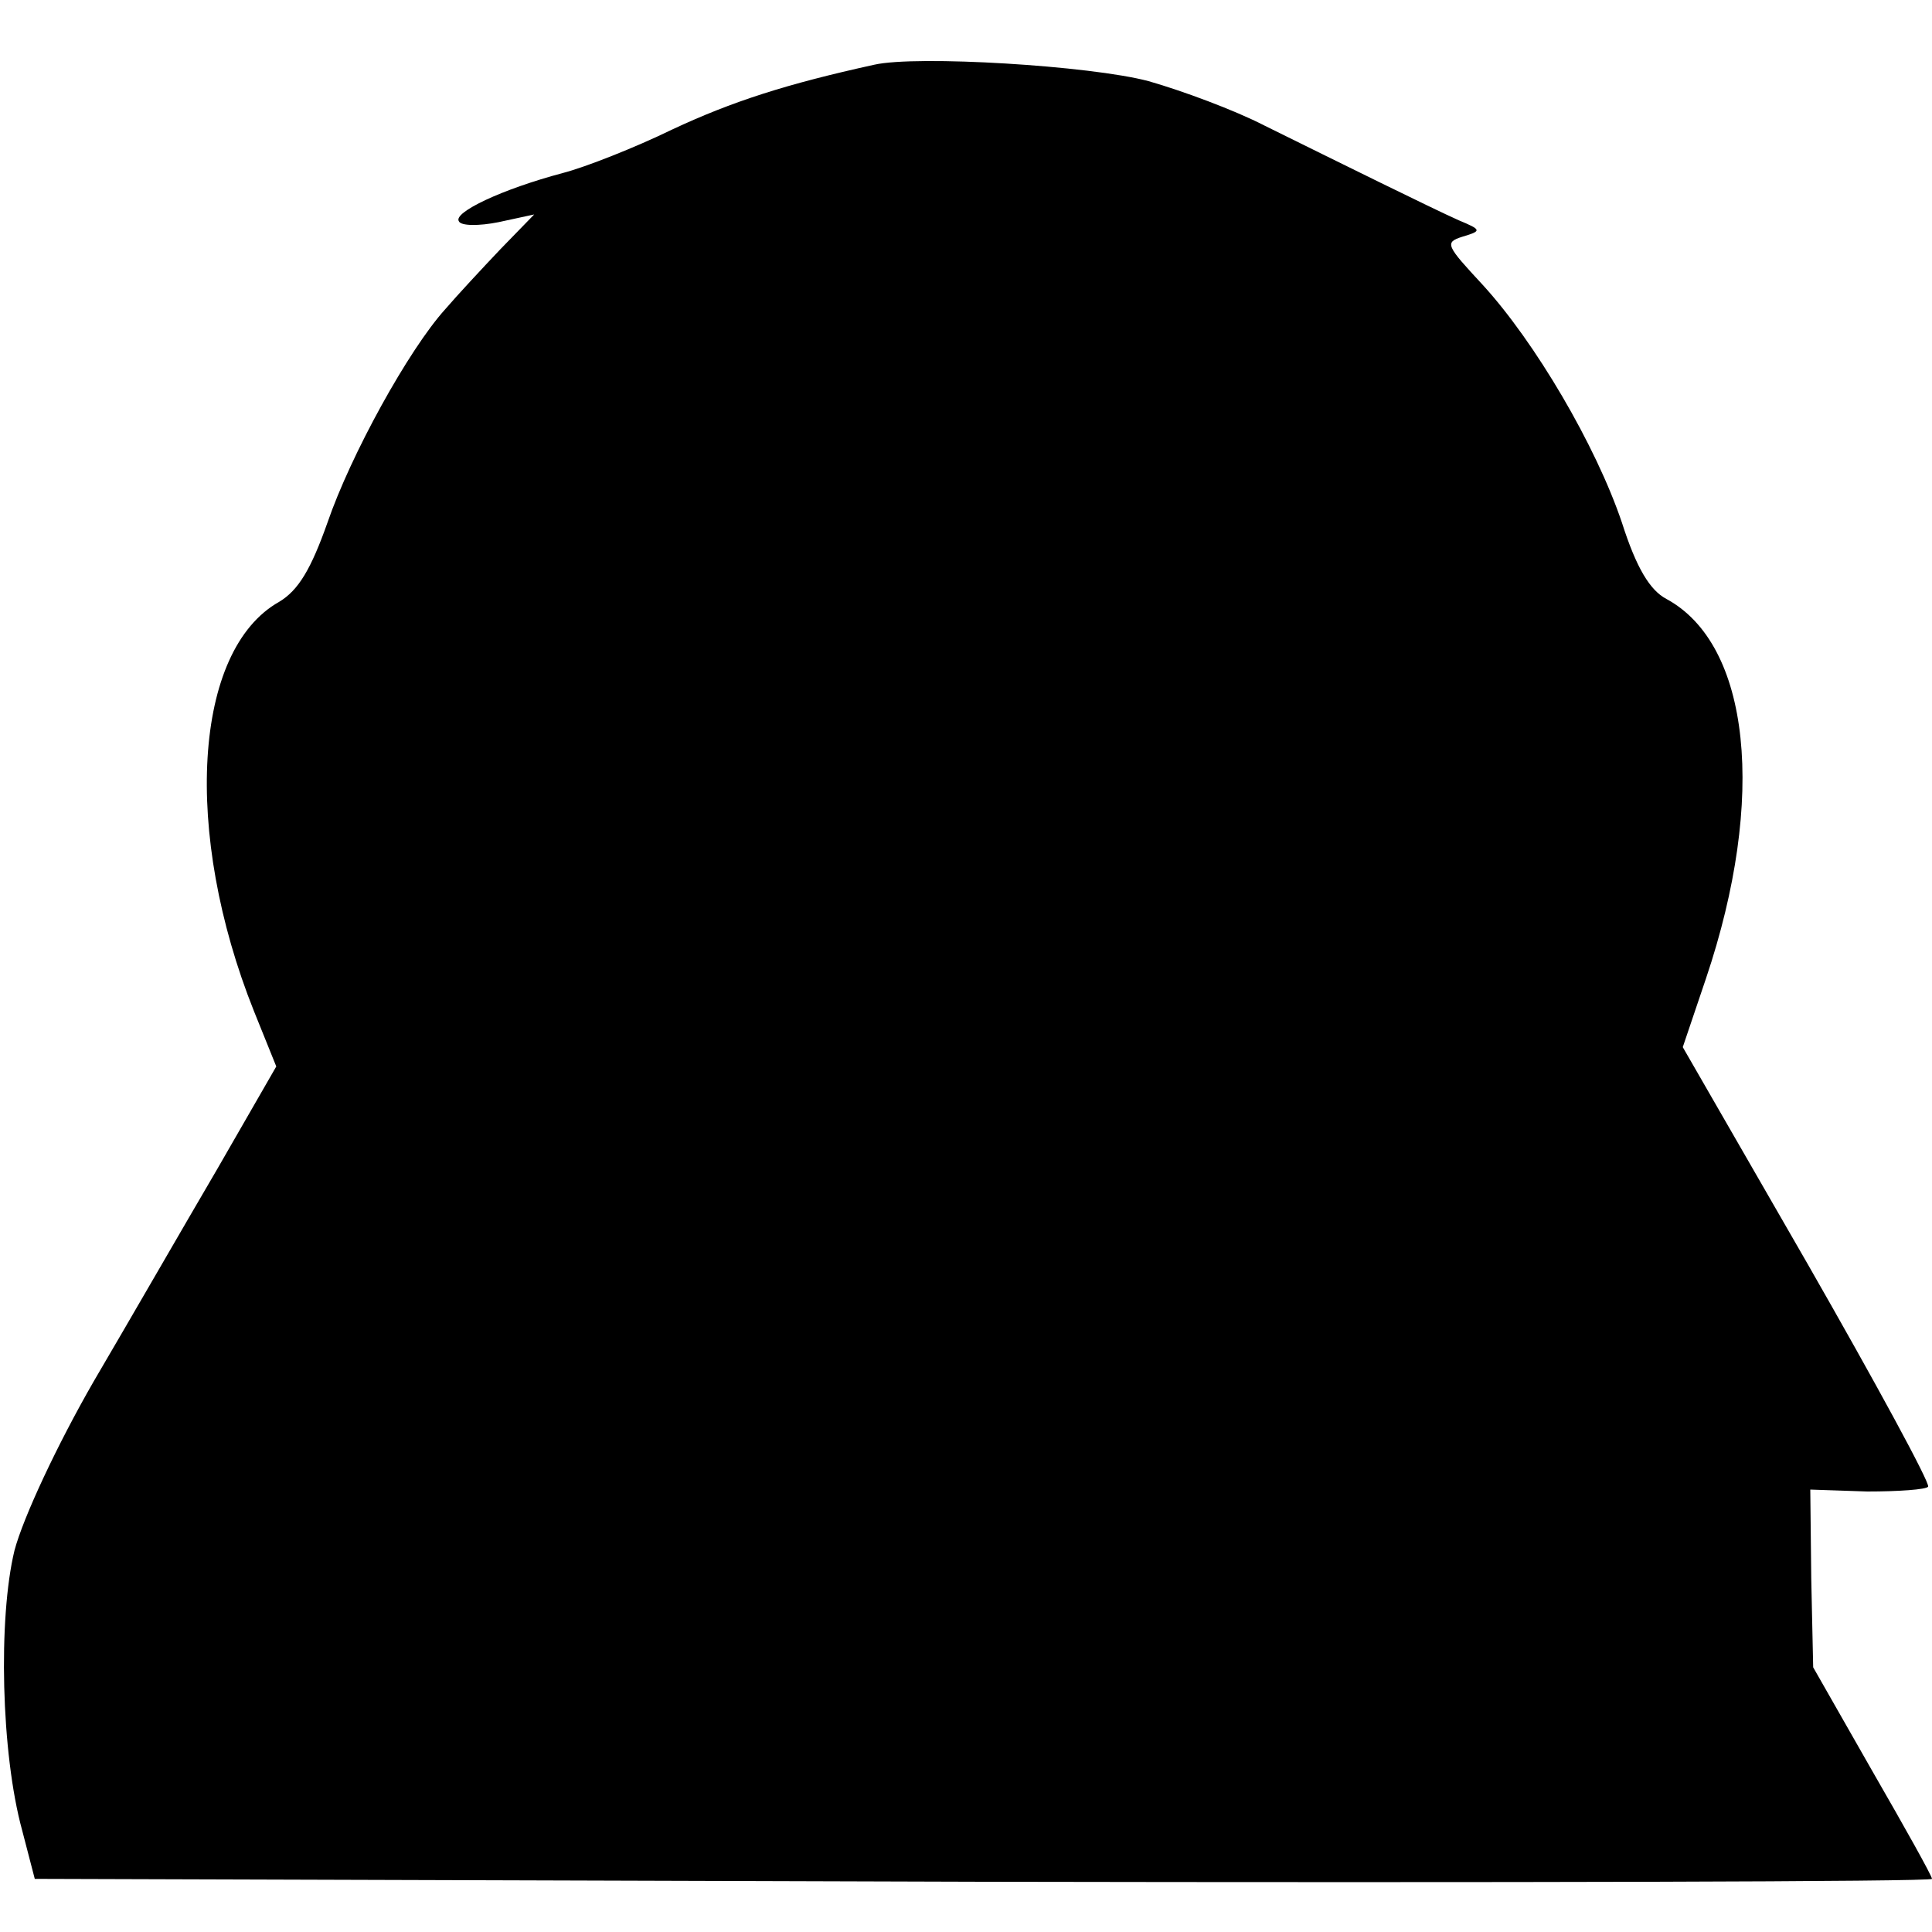
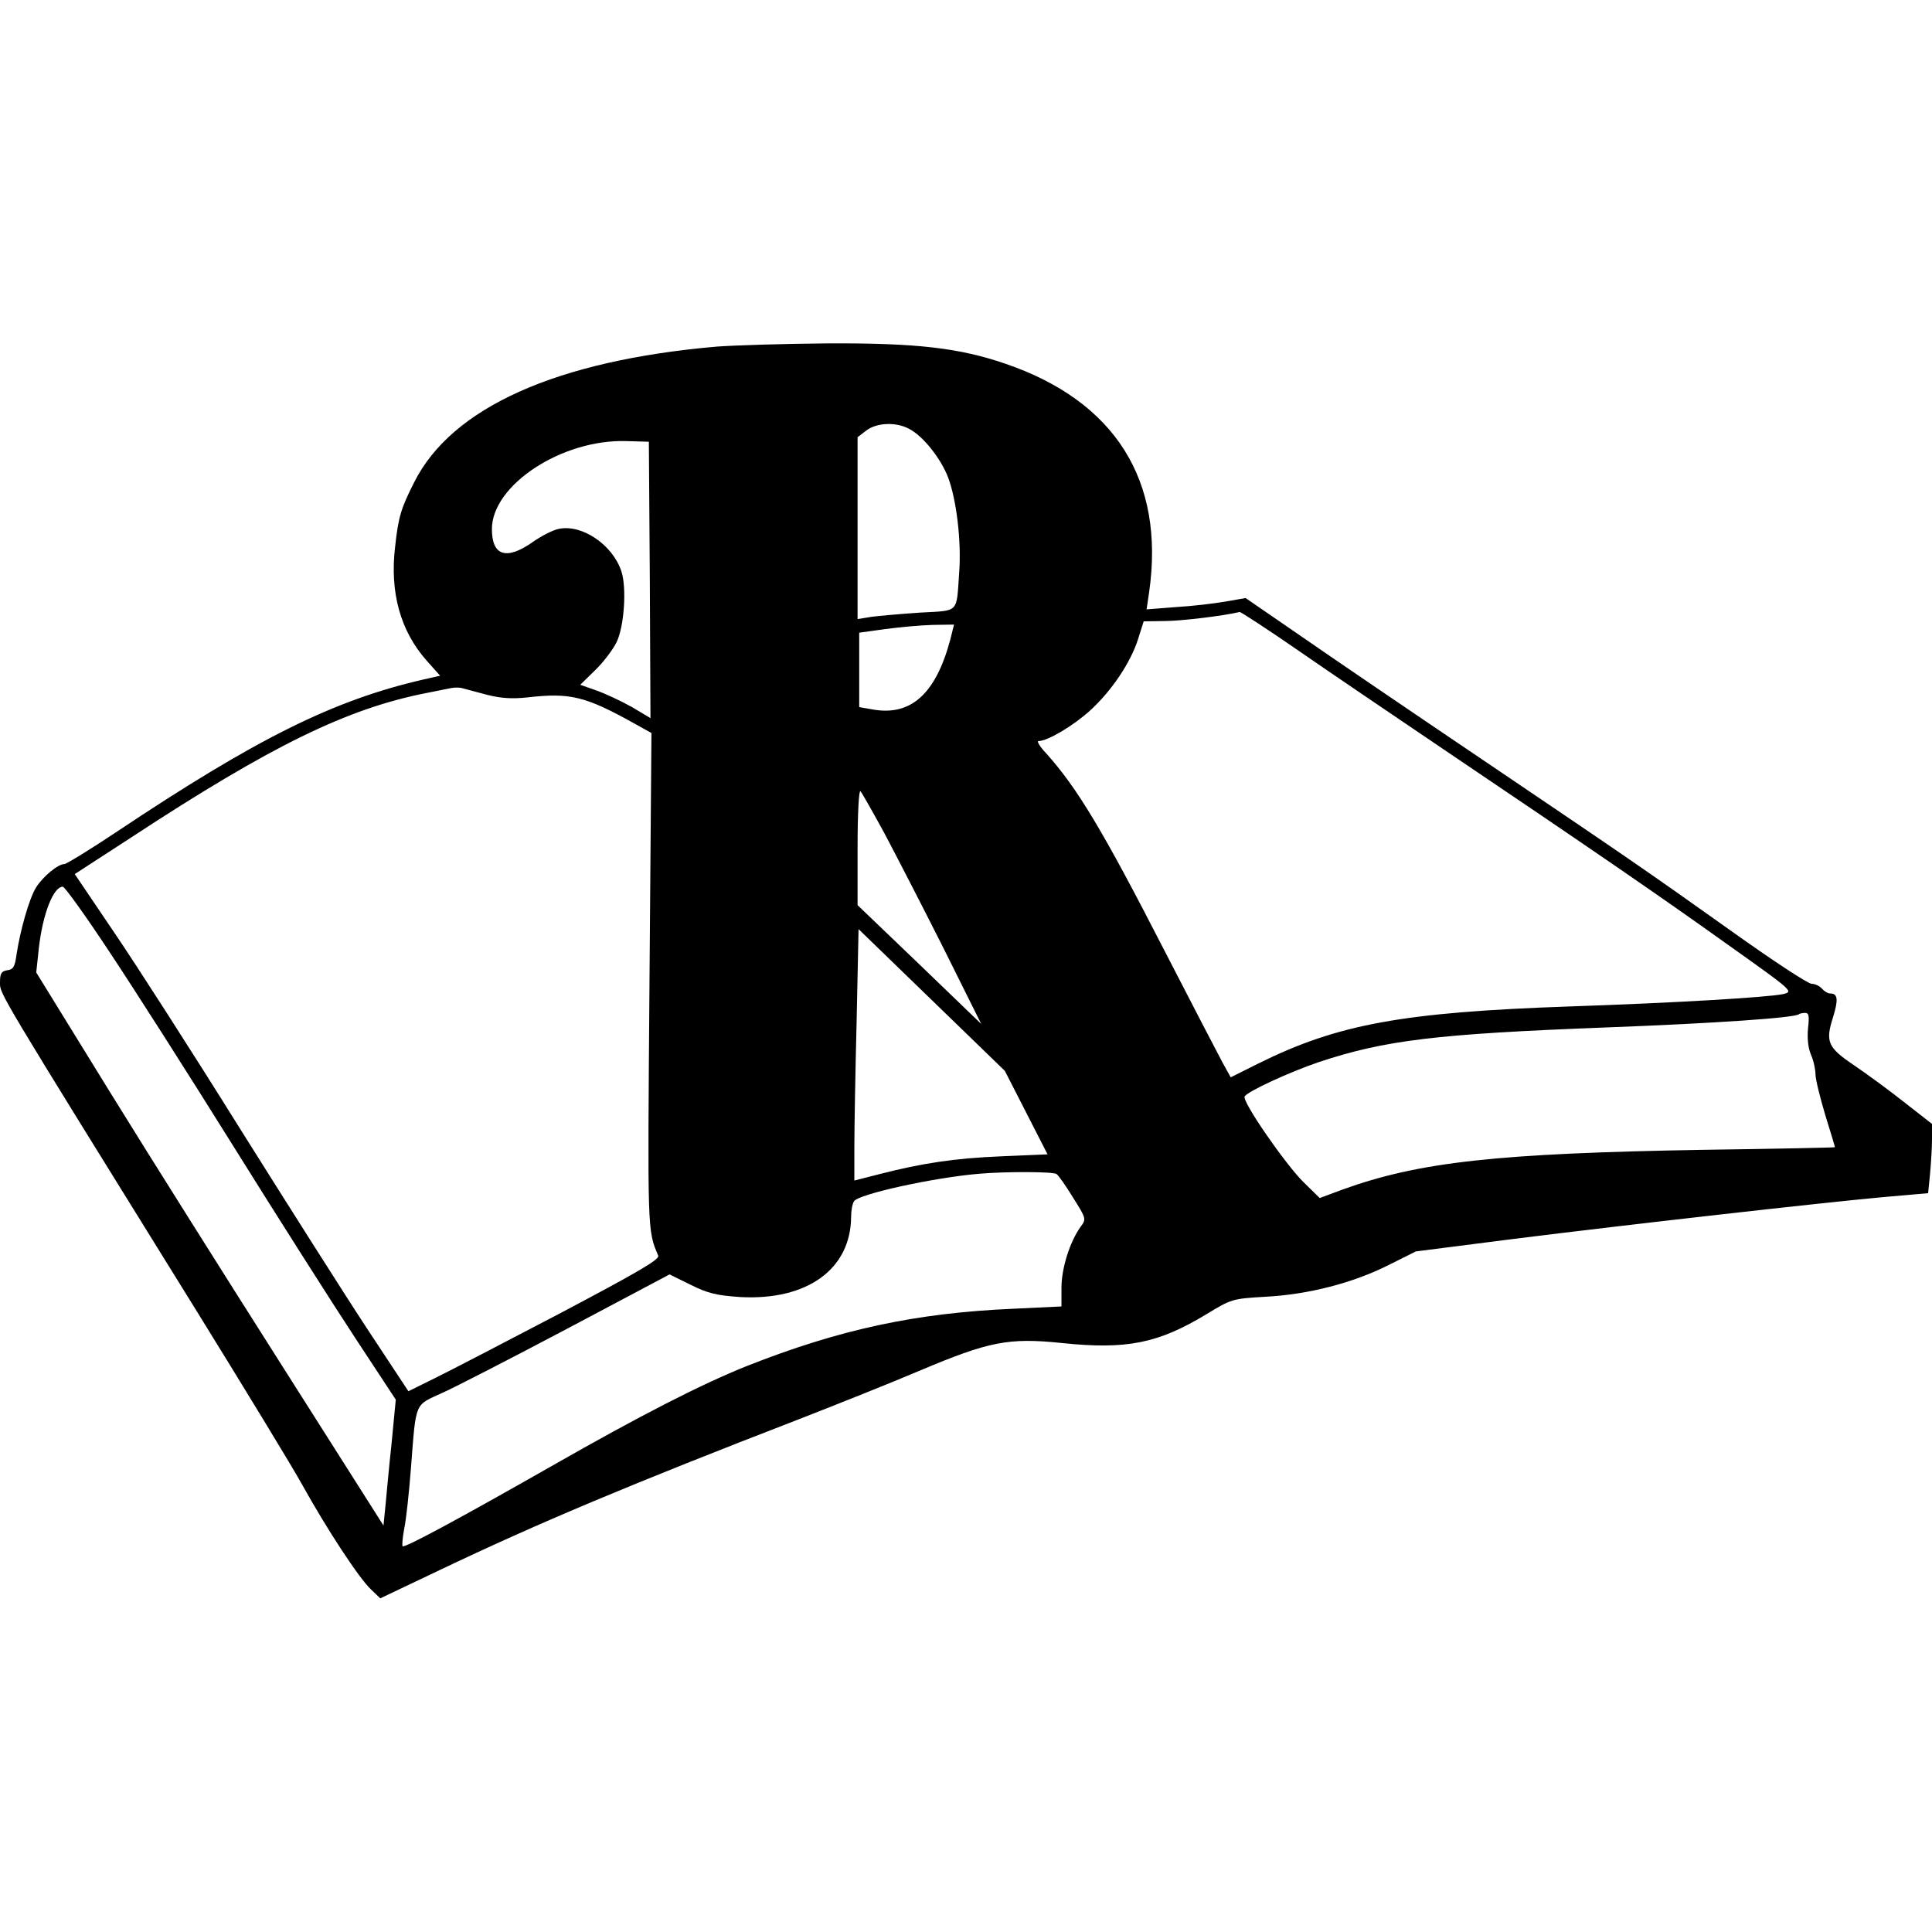
- <svg xmlns="http://www.w3.org/2000/svg" version="1.0" width="200pt" height="200pt" viewBox="0 0 200 200" preserveAspectRatio="xMidYMid meet">
-   <g transform="translate(0,200) scale(0.1,-0.1)" fill="#000000" stroke="none">
-     <path d="M905 1933 c-91 -20 -147 -38 -209 -67 -39 -19 -90 -39 -113 -45 -64 -17 -114 -41 -108 -50 2 -5 21 -5 41 -1 l37 8 -35 -36 c-19 -20 -45 -48 -57 -62 -38 -42 -98 -151 -122 -221 -17 -48 -30 -70 -50 -82 -89 -50 -100 -239 -26 -424 l23 -57 -61 -106 c-34 -58 -91 -157 -128 -220 -38 -66 -73 -141 -82 -175 -17 -70 -14 -210 8 -290 l13 -50 982 -3 c540 -1 982 0 982 3 0 3 -28 53 -62 112 l-61 107 -2 92 -1 92 59 -2 c32 0 61 2 63 5 2 4 -54 107 -125 231 l-129 224 24 71 c63 187 46 346 -41 393 -17 9 -31 32 -46 79 -27 80 -90 187 -144 246 -38 41 -40 44 -21 50 20 6 20 7 -4 17 -29 13 -122 59 -201 98 -31 16 -85 36 -120 46 -60 16 -240 27 -284 17z" />
+ <svg xmlns="http://www.w3.org/2000/svg" version="1.0" width="597pt" height="597pt" viewBox="0 0 597 597" preserveAspectRatio="xMidYMid meet">
+   <g transform="translate(0,597) scale(0.1,-0.1)" fill="#000000" stroke="none">
+     <path d="M2215 4899 c-495 -43 -819 -188 -935 -419 -41 -81 -49 -107 -59 -199 -17 -141 16 -261 98 -353 l41 -46 -53 -12 c-277 -64 -513 -181 -949 -472 -81 -54 -153 -98 -159 -98 -20 0 -67 -39 -88 -73 -21 -35 -48 -129 -60 -207 -5 -37 -10 -46 -28 -48 -19 -3 -23 -10 -23 -38 0 -36 -14 -13 610 -1019 146 -236 293 -477 325 -535 75 -135 175 -288 212 -322 l28 -27 185 88 c304 145 590 265 1110 466 118 46 286 113 373 150 213 90 274 102 438 85 201 -21 298 -1 447 89 77 47 80 48 183 54 133 7 271 43 380 98 l84 42 305 39 c352 44 943 111 1141 129 l137 12 6 60 c3 33 6 81 6 107 l0 47 -87 68 c-48 38 -118 89 -155 114 -80 54 -88 72 -64 147 17 55 15 74 -8 74 -8 0 -19 7 -26 15 -7 8 -21 15 -32 15 -11 0 -119 71 -241 158 -274 195 -321 227 -787 542 -206 139 -453 307 -548 373 l-173 119 -63 -11 c-34 -6 -103 -14 -153 -17 l-90 -7 8 54 c49 344 -105 589 -444 705 -143 49 -274 64 -545 63 -136 -1 -292 -6 -347 -10z m594 -254 c43 -22 98 -91 121 -151 26 -70 41 -198 34 -292 -9 -129 2 -118 -121 -125 -60 -4 -127 -10 -150 -13 l-43 -7 0 281 0 281 26 20 c32 25 92 28 133 6z m-801 -467 l2 -427 -57 34 c-32 18 -81 41 -109 51 l-51 18 46 45 c26 25 55 64 66 86 24 49 32 169 15 220 -27 81 -120 145 -192 131 -18 -3 -55 -22 -82 -41 -81 -57 -126 -43 -126 40 0 136 216 278 415 272 l70 -2 3 -427z m2008 -221 c98 -68 298 -203 444 -302 455 -307 668 -453 879 -604 204 -145 204 -145 170 -153 -50 -10 -333 -27 -659 -38 -517 -18 -717 -55 -961 -176 l-86 -43 -26 47 c-14 26 -95 182 -180 347 -190 370 -268 500 -365 608 -19 20 -29 37 -23 37 28 0 107 47 159 94 67 61 126 149 149 222 l17 54 65 1 c51 0 182 16 232 28 3 0 87 -54 185 -122z m-1080 35 c-45 -167 -122 -236 -241 -214 l-40 7 0 115 0 115 80 11 c44 6 110 12 147 13 l66 1 -12 -48z m-1431 -169 c43 -11 78 -13 125 -8 131 15 178 4 329 -80 l54 -30 -6 -765 c-6 -778 -7 -771 27 -850 5 -12 -65 -52 -301 -177 -170 -89 -345 -180 -390 -202 l-81 -40 -130 197 c-71 108 -247 386 -392 617 -144 231 -318 502 -386 602 l-123 182 171 111 c436 286 671 401 918 449 30 6 64 13 75 15 11 2 27 2 35 -1 8 -2 42 -11 75 -20z m1228 -428 c35 -66 117 -225 182 -354 l117 -235 -191 184 -191 183 0 180 c0 105 4 177 9 172 5 -6 38 -64 74 -130z m-2397 -363 c72 -108 245 -379 384 -602 139 -223 309 -490 378 -595 l125 -190 -13 -135 c-8 -74 -16 -162 -19 -194 l-6 -60 -311 490 c-171 269 -413 653 -537 854 l-225 365 8 75 c12 106 45 190 74 190 6 0 70 -89 142 -198z m2835 -500 l66 -129 -141 -6 c-146 -6 -245 -21 -378 -55 l-78 -20 0 102 c0 57 3 231 7 389 l6 286 226 -219 226 -219 66 -129z m2416 261 c-3 -30 0 -61 9 -82 8 -18 14 -46 14 -61 0 -15 14 -71 30 -125 17 -54 30 -98 30 -100 0 -1 -183 -5 -407 -8 -636 -11 -877 -37 -1115 -123 l-70 -26 -50 49 c-55 54 -191 250 -182 265 10 16 138 75 229 106 205 68 363 87 885 107 344 13 587 30 599 41 2 2 11 4 19 4 12 0 13 -10 9 -47z m-2322 -451 c6 -4 29 -37 51 -73 41 -65 41 -66 23 -90 -33 -46 -59 -128 -59 -188 l0 -58 -147 -7 c-303 -13 -539 -64 -825 -177 -140 -56 -328 -152 -603 -309 -288 -164 -455 -254 -461 -248 -2 3 0 27 5 54 6 27 15 112 21 189 16 207 10 191 97 231 42 19 217 109 389 200 l313 166 65 -32 c54 -27 81 -33 154 -38 206 -11 341 86 342 248 0 19 4 41 9 48 13 22 245 73 386 85 79 7 230 7 240 -1z" />
  </g>
</svg>
